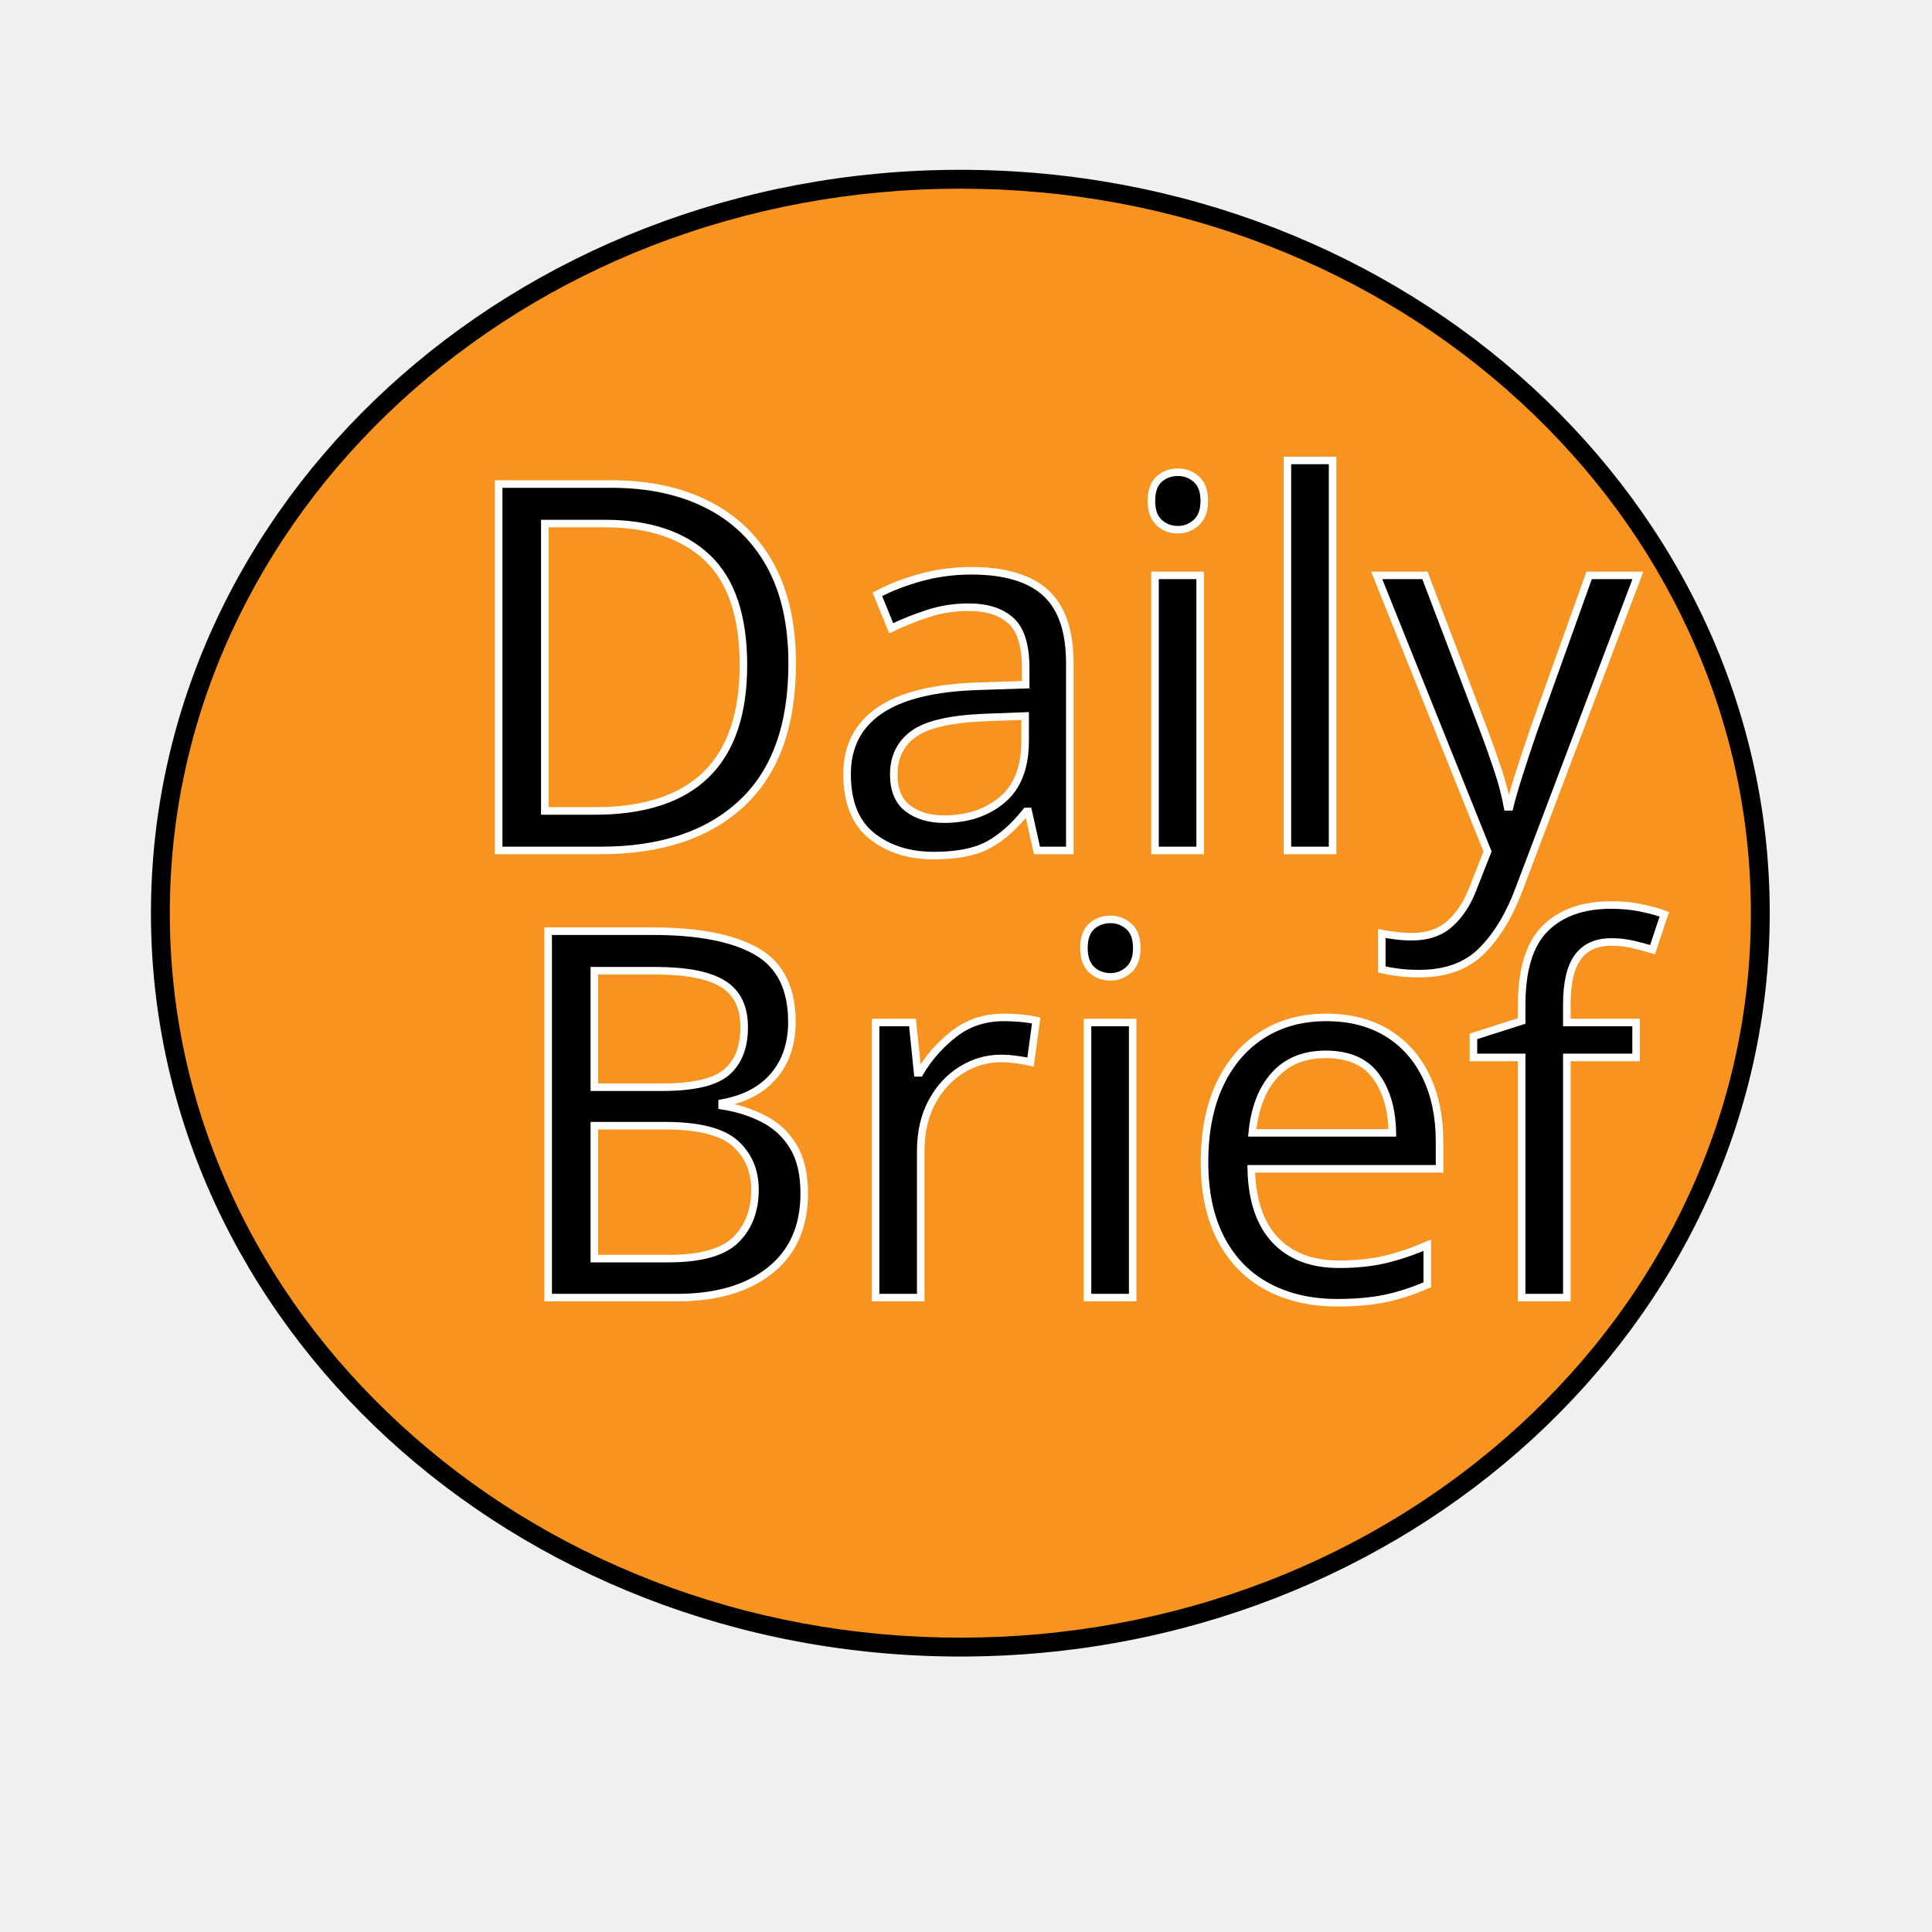
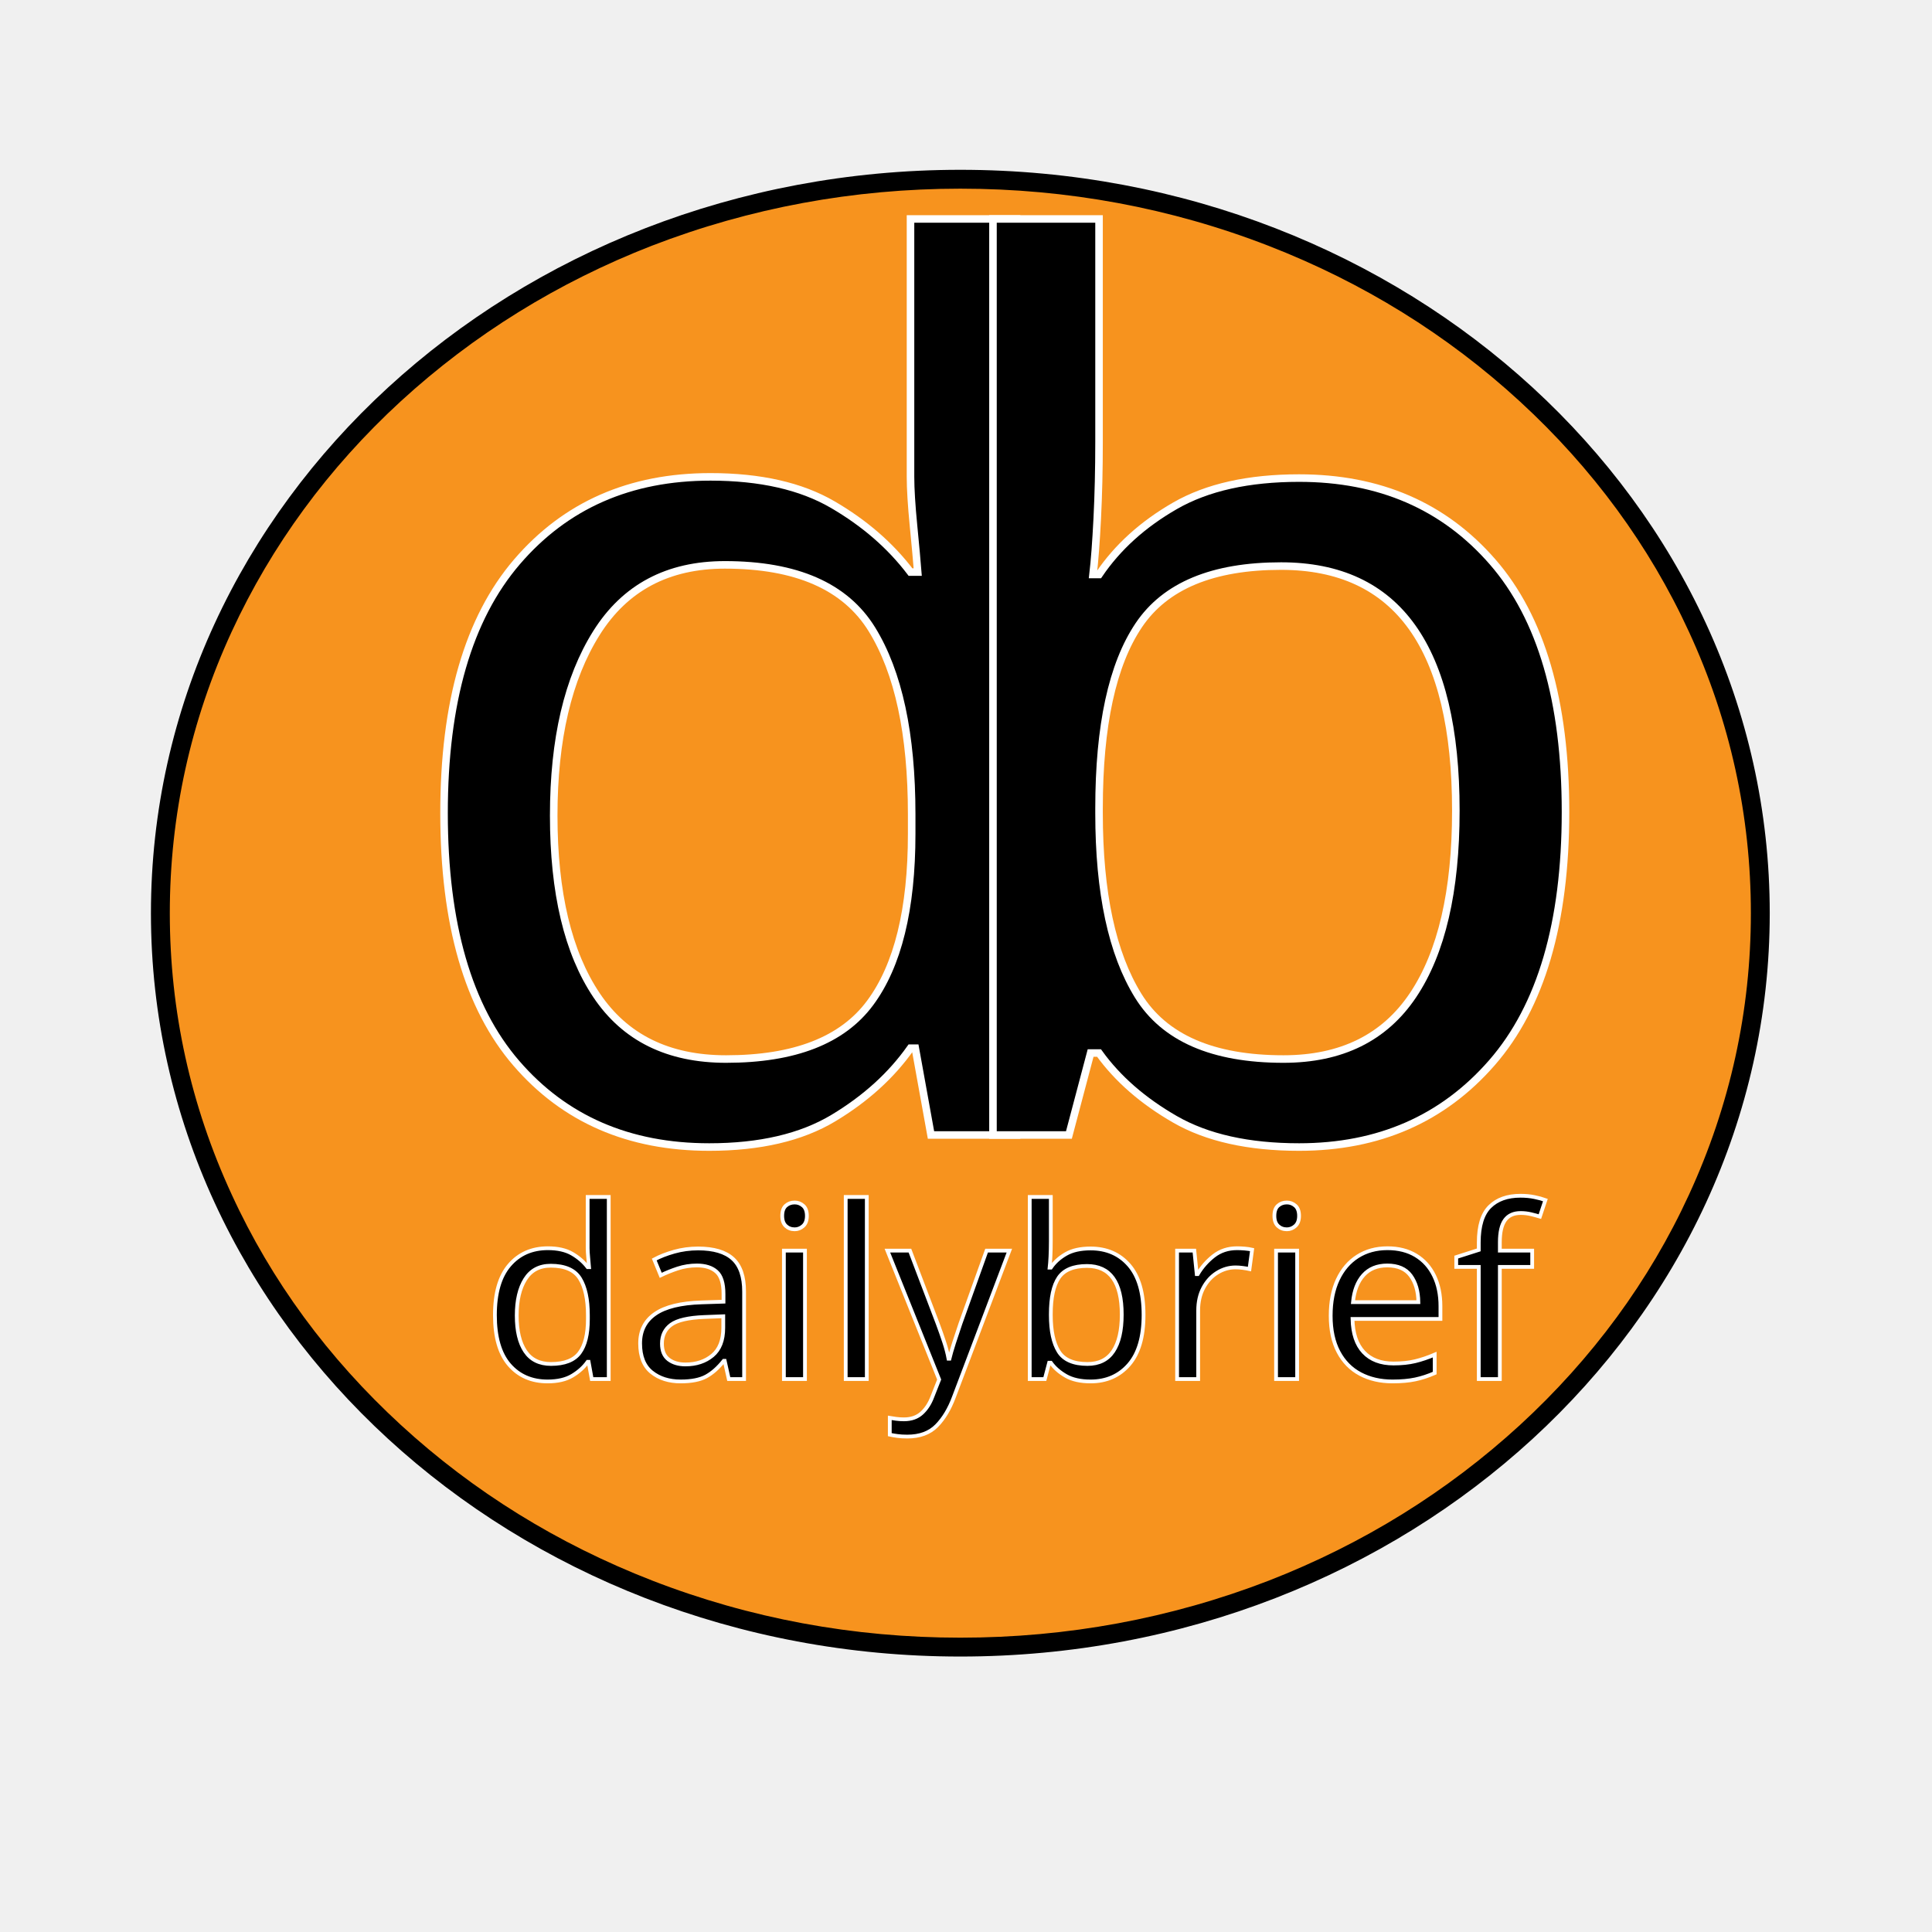
- <svg xmlns="http://www.w3.org/2000/svg" version="1.1" id="Lager_1" x="0px" y="0px" viewBox="0 0 1024 1024" style="enable-background:new 0 0 1024 1024;" xml:space="preserve">
+ <svg xmlns="http://www.w3.org/2000/svg" version="1.1" x="0px" y="0px" viewBox="0 0 1024 1024" style="enable-background:new 0 0 1024 1024;" xml:space="preserve">
  <style type="text/css">
- 	.st0{fill:#F7931E;}
- 	.st1{fill:none;}
- 	.st2{font-family:'MyriadPro-Regular';}
- 	.st3{font-size:272px;}
- 	.st4{fill:none;stroke:#FFFFFF;stroke-width:4;stroke-miterlimit:10;}
+ 	.st0{display:none;}
+ 	.st1{fill:#F7931E;}
+ 	.st2{fill:none;}
+ 	.st3{stroke:#FFFFFF;stroke-width:4;stroke-miterlimit:10;}
+ 	.st4{font-family:'ArialMT';}
+ 	.st5{font-size:638.841px;}
+ 	.st6{stroke:#FFFFFF;stroke-width:2;stroke-miterlimit:10;}
+ 	.st7{font-size:127px;}
</style>
-   <g>
-     <path class="st0" d="M509,873c-57.3,0-112.9-10.3-165.2-30.6c-50.5-19.6-95.9-47.7-134.8-83.5c-38.9-35.7-69.4-77.3-90.8-123.7   C96.2,587.4,85,536.5,85,484s11.2-103.4,33.3-151.3c21.3-46.3,51.9-87.9,90.8-123.6c38.9-35.8,84.3-63.8,134.8-83.5   C396.1,105.3,451.7,95,509,95s112.9,10.3,165.2,30.6c50.5,19.6,95.8,47.7,134.8,83.5c38.9,35.7,69.5,77.3,90.8,123.7   C921.8,380.6,933,431.5,933,484s-11.2,103.4-33.3,151.3c-21.3,46.3-51.9,87.9-90.8,123.7c-38.9,35.8-84.3,63.8-134.8,83.5   C621.9,862.7,566.3,873,509,873z" />
-     <path d="M509,100c56.7,0,111.6,10.2,163.4,30.3c49.9,19.4,94.7,47.1,133.2,82.5c38.4,35.3,68.6,76.4,89.6,122.1   C917,382.1,928,432.3,928,484s-11,101.9-32.8,149.2c-21,45.7-51.2,86.8-89.6,122.1c-38.5,35.3-83.3,63.1-133.2,82.5   C620.6,857.8,565.7,868,509,868s-111.6-10.2-163.4-30.3c-49.9-19.4-94.7-47.1-133.2-82.5c-38.4-35.3-68.6-76.3-89.6-122.1   C101,585.9,90,535.7,90,484s11-101.9,32.8-149.2c21.1-45.7,51.2-86.8,89.6-122.1c38.5-35.3,83.3-63.1,133.2-82.5   C397.4,110.2,452.3,100,509,100 M509,90C272.1,90,80,266.4,80,484s192.1,394,429,394s429-176.4,429-394S745.9,90,509,90L509,90z" />
+   <g id="Lager_2" class="st0">
+ </g>
+   <g id="Lager_1">
+     <g>
+       <path class="st1" d="M509,873c-57.3,0-112.9-10.3-165.2-30.6c-50.5-19.6-95.9-47.7-134.8-83.5c-38.9-35.7-69.4-77.3-90.8-123.7    C96.2,587.4,85,536.5,85,484s11.2-103.4,33.3-151.3c21.3-46.3,51.9-87.9,90.8-123.6c38.9-35.8,84.3-63.8,134.8-83.5    C396.1,105.3,451.7,95,509,95s112.9,10.3,165.2,30.6c50.5,19.6,95.8,47.7,134.8,83.5c38.9,35.7,69.5,77.3,90.8,123.7    c22,47.8,33.2,98.7,33.2,151.2s-11.2,103.4-33.3,151.3c-21.3,46.3-51.9,87.9-90.8,123.7c-38.9,35.8-84.3,63.8-134.8,83.5    C621.9,862.7,566.3,873,509,873z" />
+       <path d="M509,100c56.7,0,111.6,10.2,163.4,30.3c49.9,19.4,94.7,47.1,133.2,82.5c38.4,35.3,68.6,76.4,89.6,122.1    C917,382.1,928,432.3,928,484s-11,101.9-32.8,149.2c-21,45.7-51.2,86.8-89.6,122.1c-38.5,35.3-83.3,63.1-133.2,82.5    C620.6,857.8,565.7,868,509,868s-111.6-10.2-163.4-30.3c-49.9-19.4-94.7-47.1-133.2-82.5c-38.4-35.3-68.6-76.3-89.6-122.1    C101,585.9,90,535.7,90,484s11-101.9,32.8-149.2c21.1-45.7,51.2-86.8,89.6-122.1c38.5-35.3,83.3-63.1,133.2-82.5    C397.4,110.2,452.3,100,509,100 M509,90C272.1,90,80,266.4,80,484s192.1,394,429,394s429-176.4,429-394S745.9,90,509,90L509,90z" />
+     </g>
+     <rect x="37" y="257.6" class="st2" width="970" height="539.4" />
+     <text transform="matrix(1 0 0 1 200.2119 601.5635)" class="st3 st4 st5">d </text>
+     <text transform="matrix(1 0 0 1 472 601.5635)" class="st3 st4 st5">b</text>
+     <rect x="191.9" y="640" class="st2" width="635.1" height="95" />
+     <text transform="matrix(1 0 0 1 255.332 730.9307)" class="st6 st4 st7">dailybrief</text>
  </g>
-   <rect x="37" y="257.6" class="st1" width="970" height="539.4" />
-   <text transform="matrix(1 0 0 1 237.9014 450.7583)" class="st2 st3">Daily </text>
-   <text transform="matrix(1 0 0 1 237.9014 450.7583)" class="st4 st2 st3">Daily </text>
-   <text transform="matrix(1 0 0 1 264.1514 687.7583)" class="st2 st3">Brief</text>
-   <text transform="matrix(1 0 0 1 264.1514 687.7583)" class="st4 st2 st3">Brief</text>
</svg>
